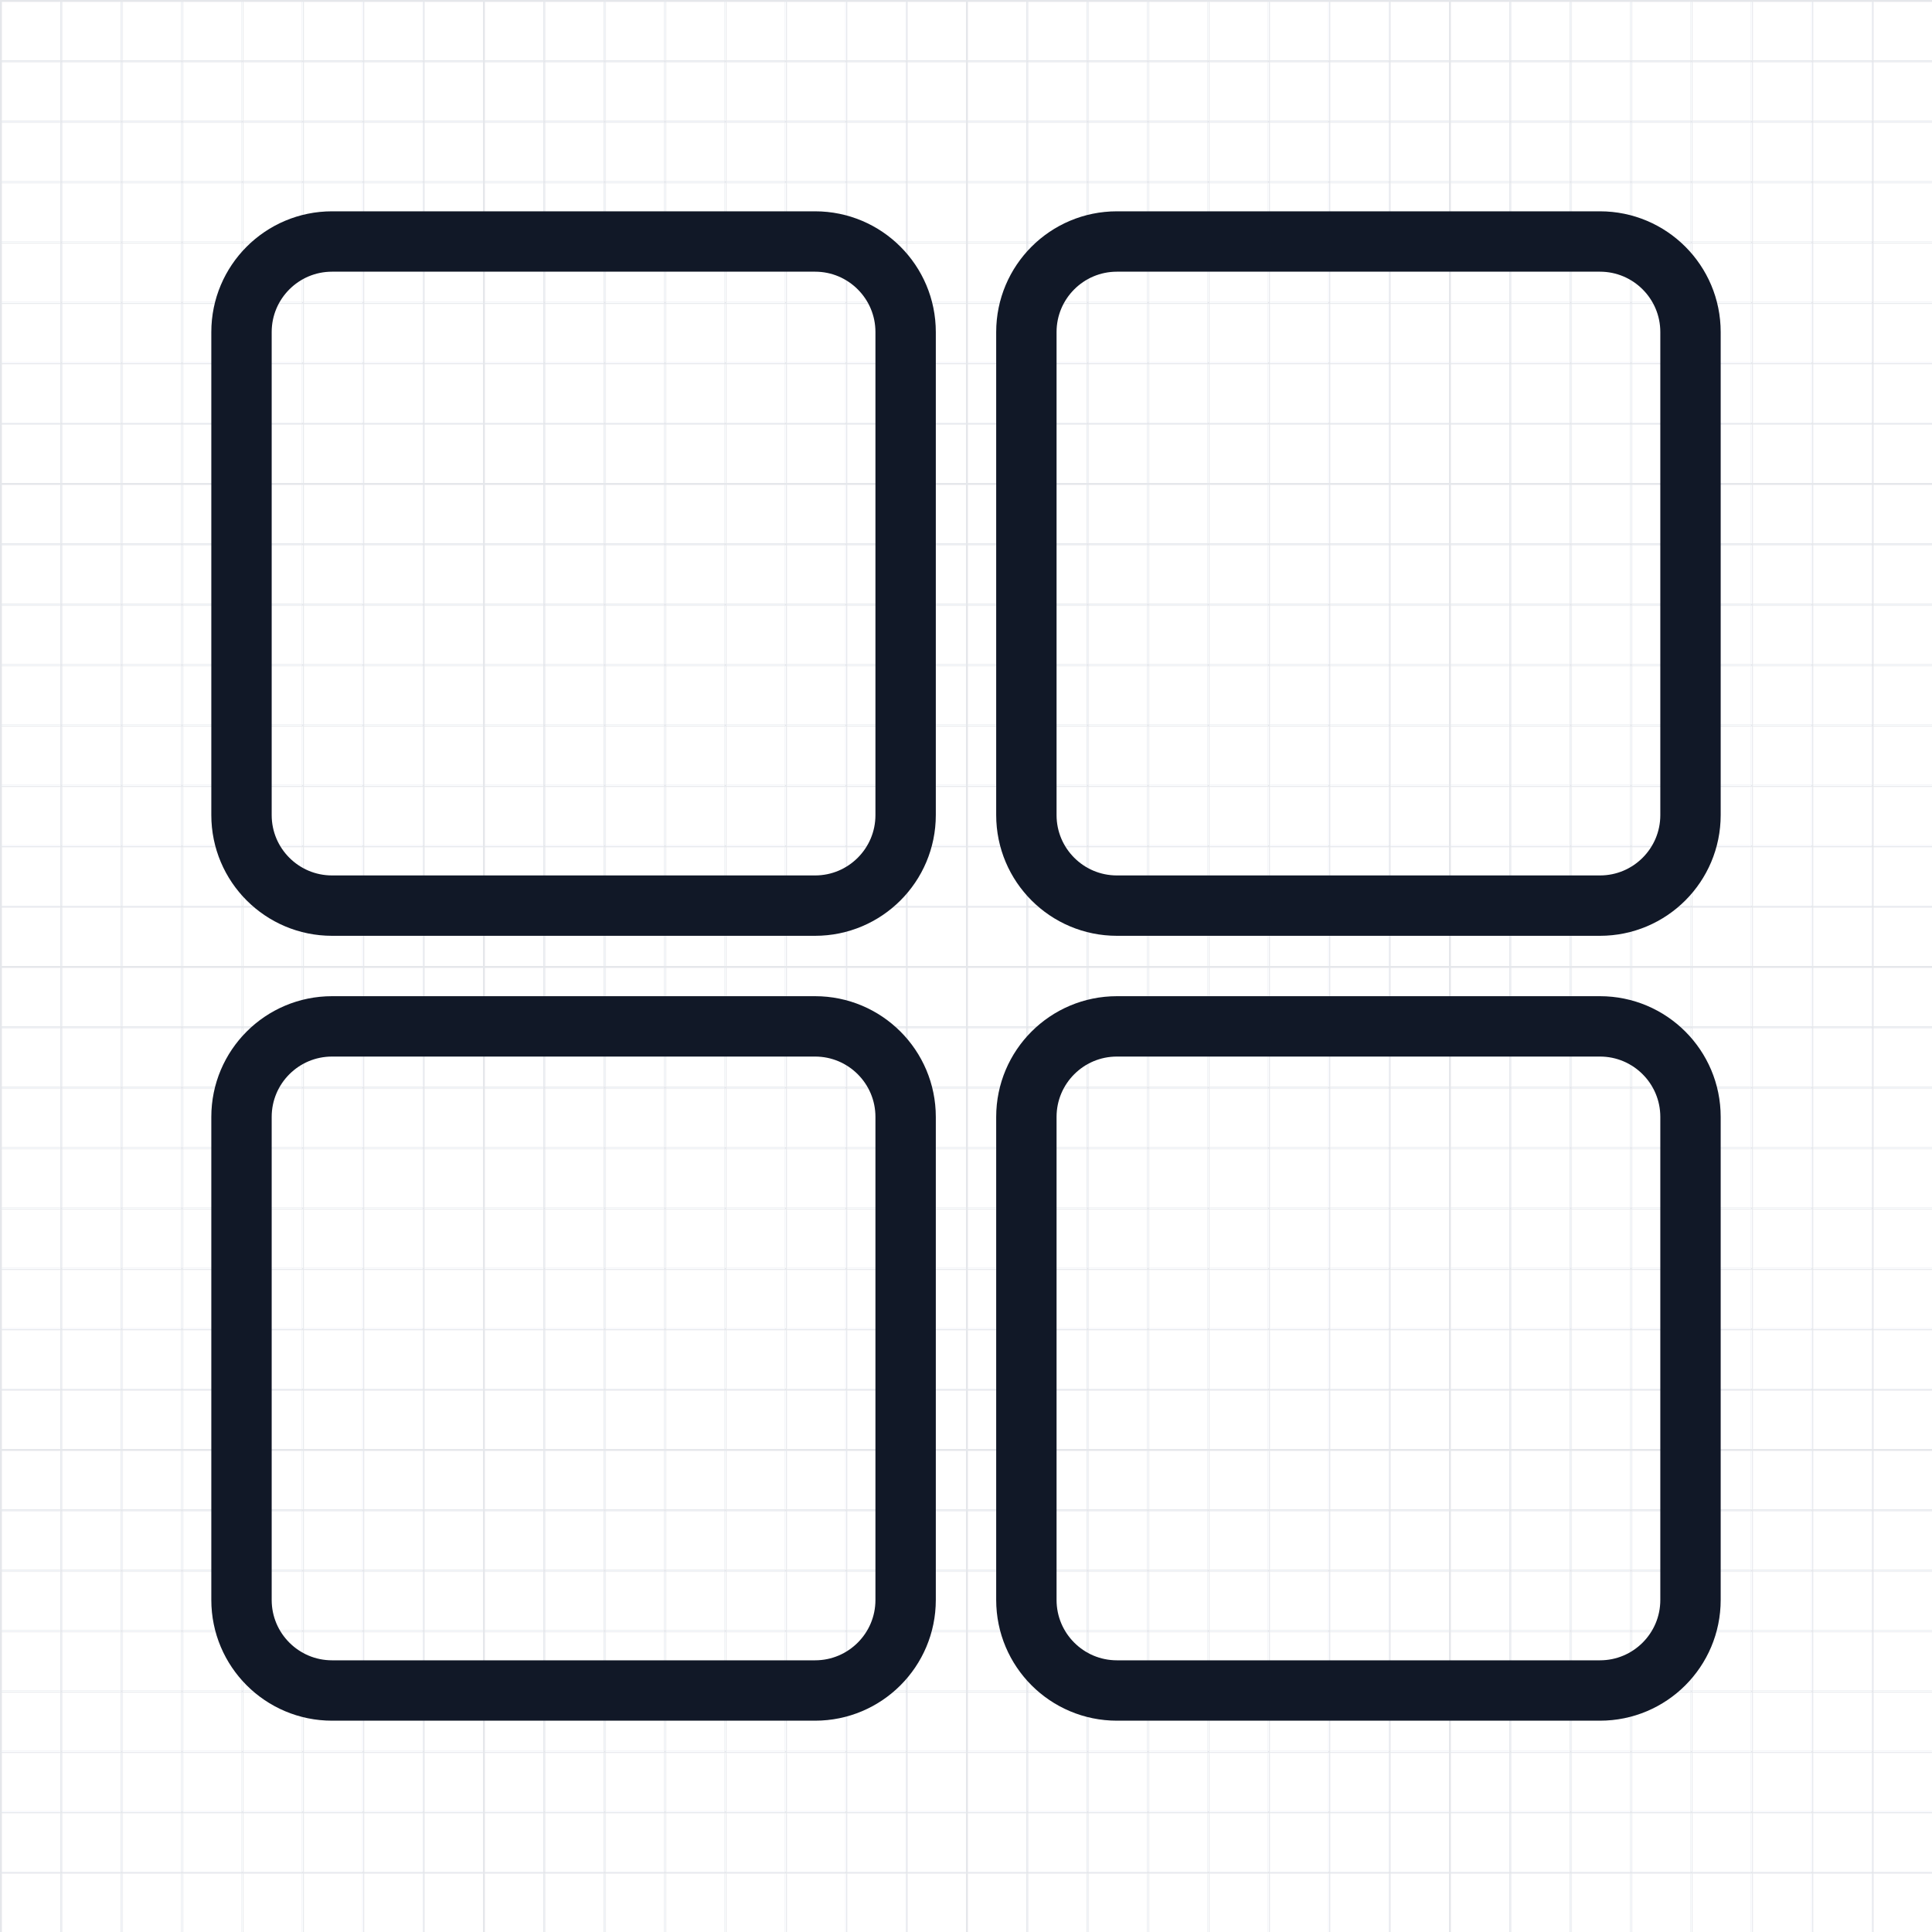
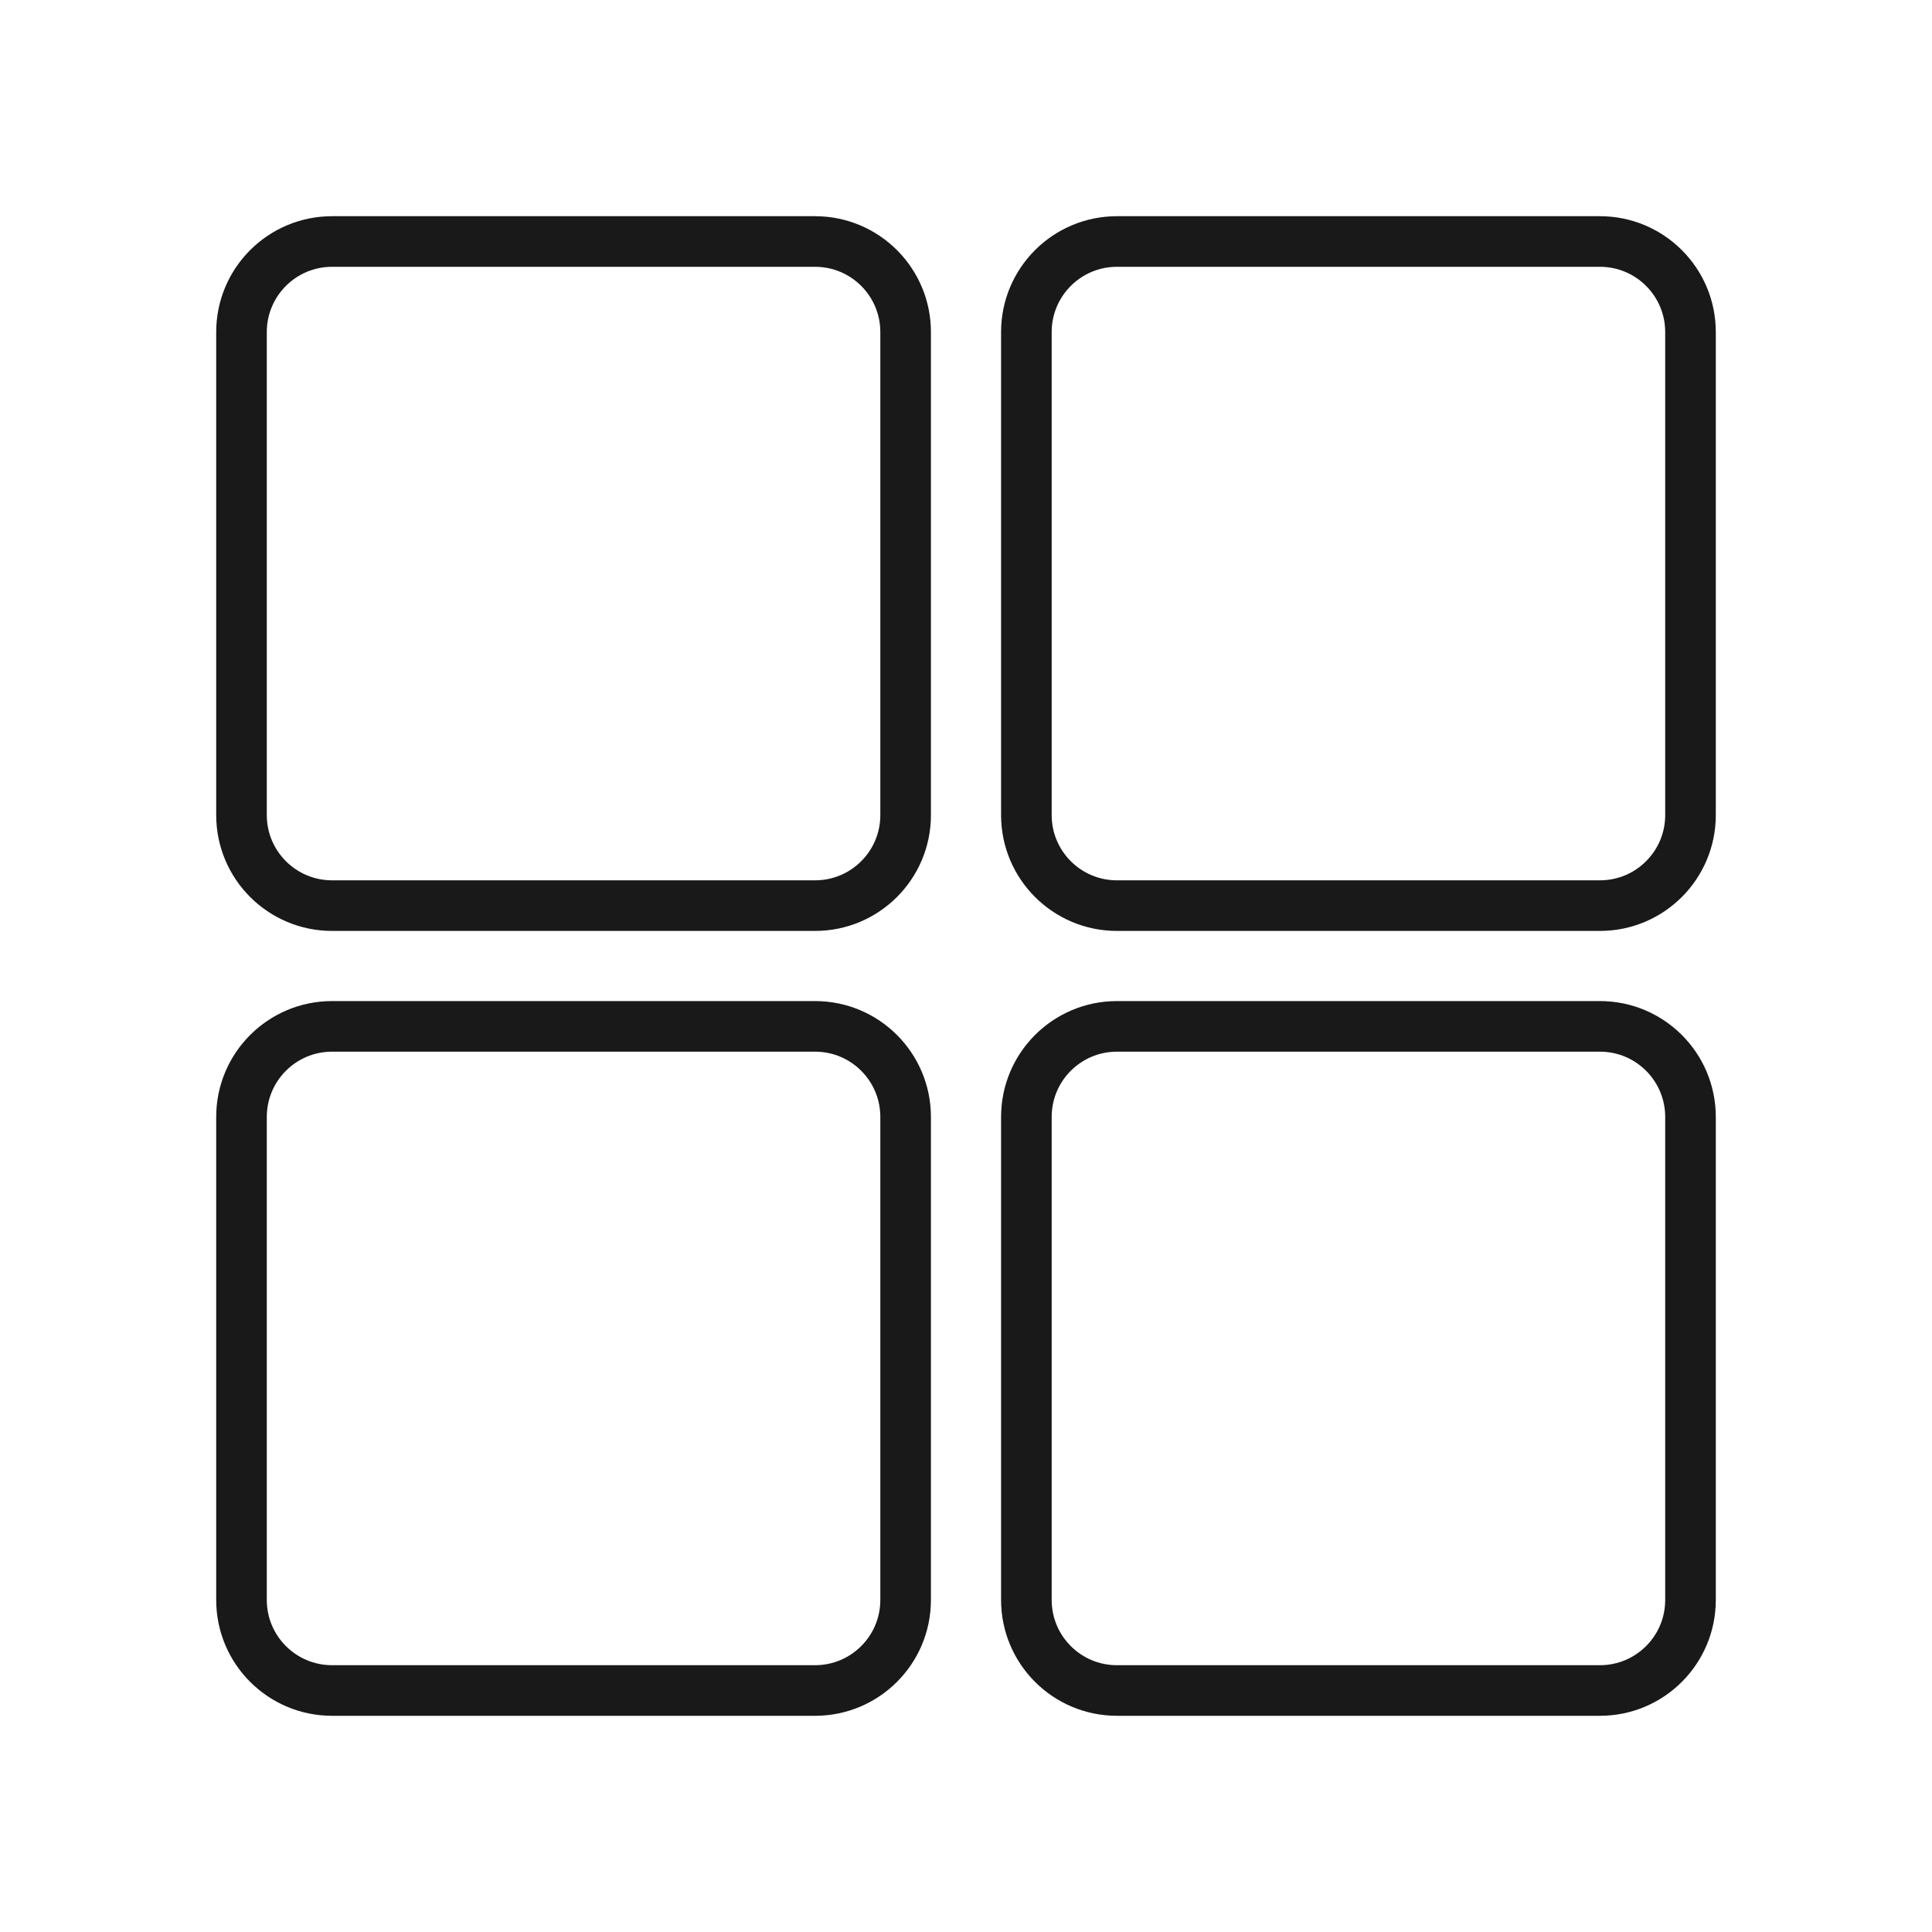
- <svg xmlns="http://www.w3.org/2000/svg" viewBox="0 0 512 512" width="512" height="512">
-   <rect width="512" height="512" fill="#ffffff" />
-   <defs>
-     <pattern id="grid" width="16" height="16" patternUnits="userSpaceOnUse">
-       <path d="M16 0H0V16" fill="none" stroke="#e5e7eb" stroke-width="1" />
-     </pattern>
-   </defs>
-   <rect width="512" height="512" fill="url(#grid)" />
-   <g fill="none" stroke="#111827" stroke-width="16" stroke-linecap="round" stroke-linejoin="round">
-     <rect x="64" y="64" width="176" height="176" rx="24" />
-     <rect x="272" y="64" width="176" height="176" rx="24" />
-     <rect x="64" y="272" width="176" height="176" rx="24" />
-     <rect x="272" y="272" width="176" height="176" rx="24" />
+ <svg xmlns="http://www.w3.org/2000/svg" viewBox="0 0 420 420" width="420" height="420">
+   <rect width="420" height="420" fill="#ffffff" />
+   <g transform="scale(0.820312)" fill="none" stroke="#191919" stroke-width="13.41" stroke-linecap="round" stroke-linejoin="round">
+     <g fill="none" stroke="#191919" stroke-width="13.41" stroke-linecap="round" stroke-linejoin="round">
+       <rect x="64" y="64" width="176" height="176" rx="24" />
+       <rect x="272" y="64" width="176" height="176" rx="24" />
+       <rect x="64" y="272" width="176" height="176" rx="24" />
+       <rect x="272" y="272" width="176" height="176" rx="24" />
+     </g>
  </g>
</svg>
